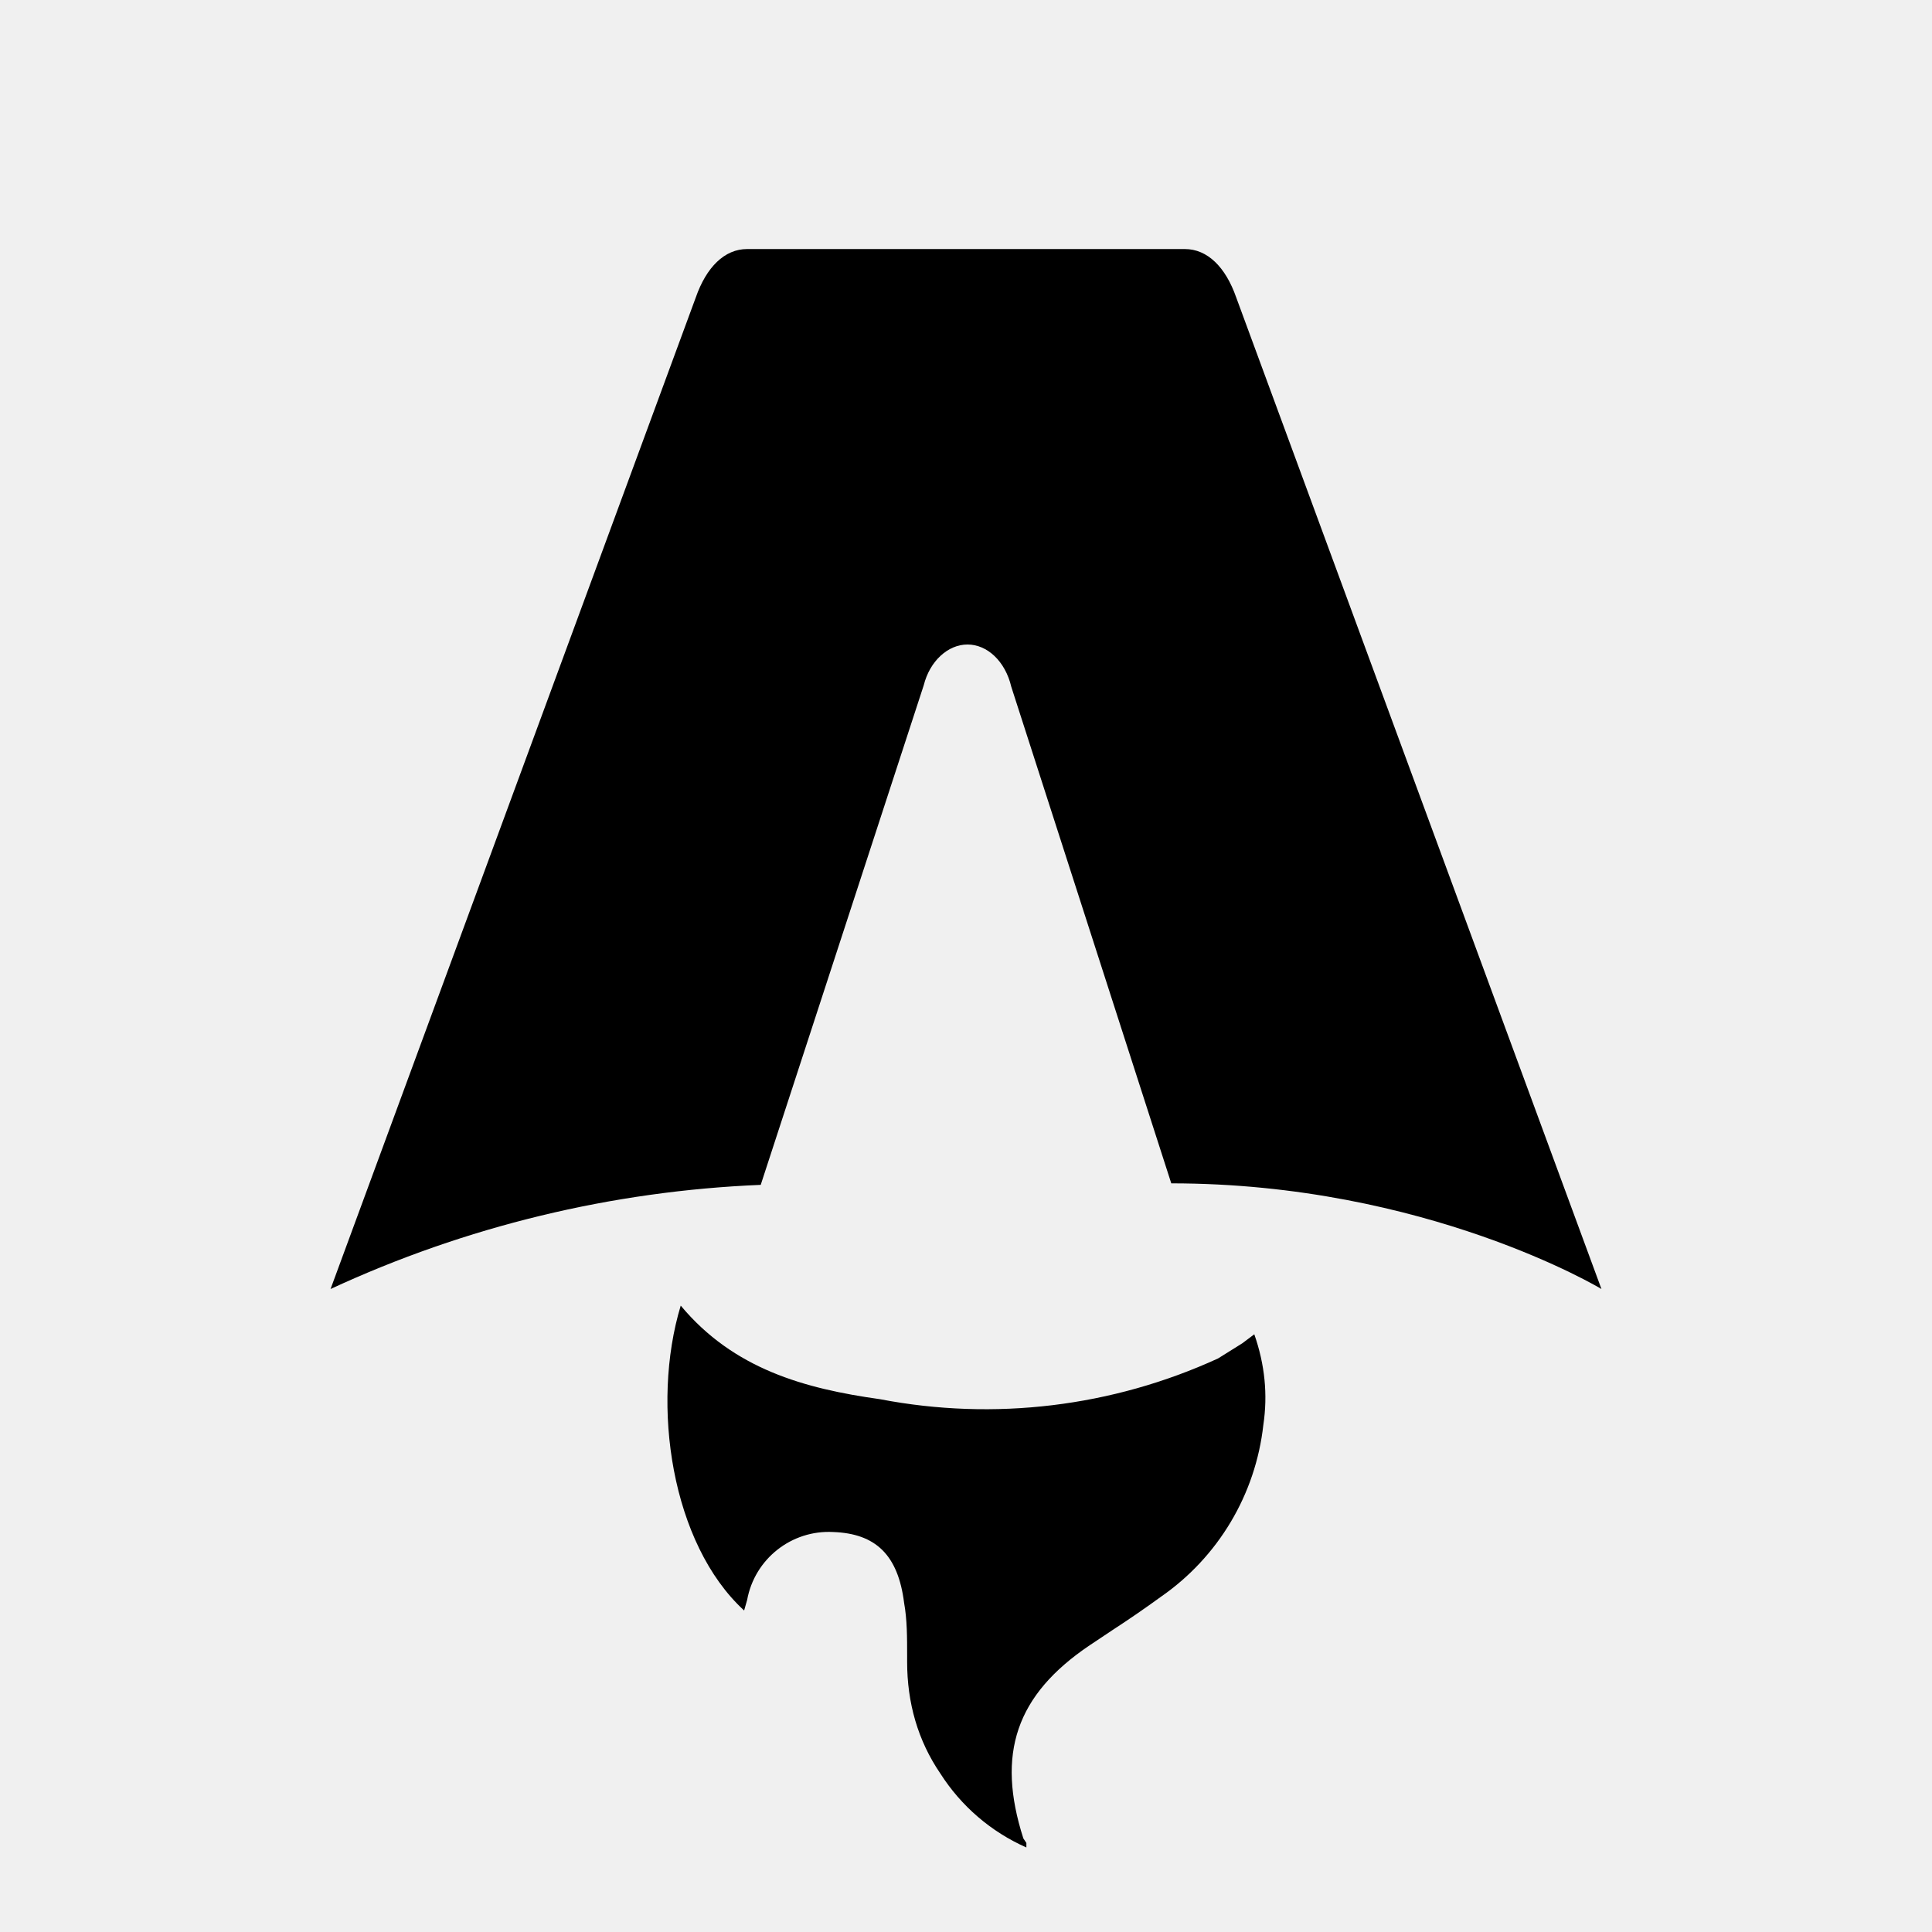
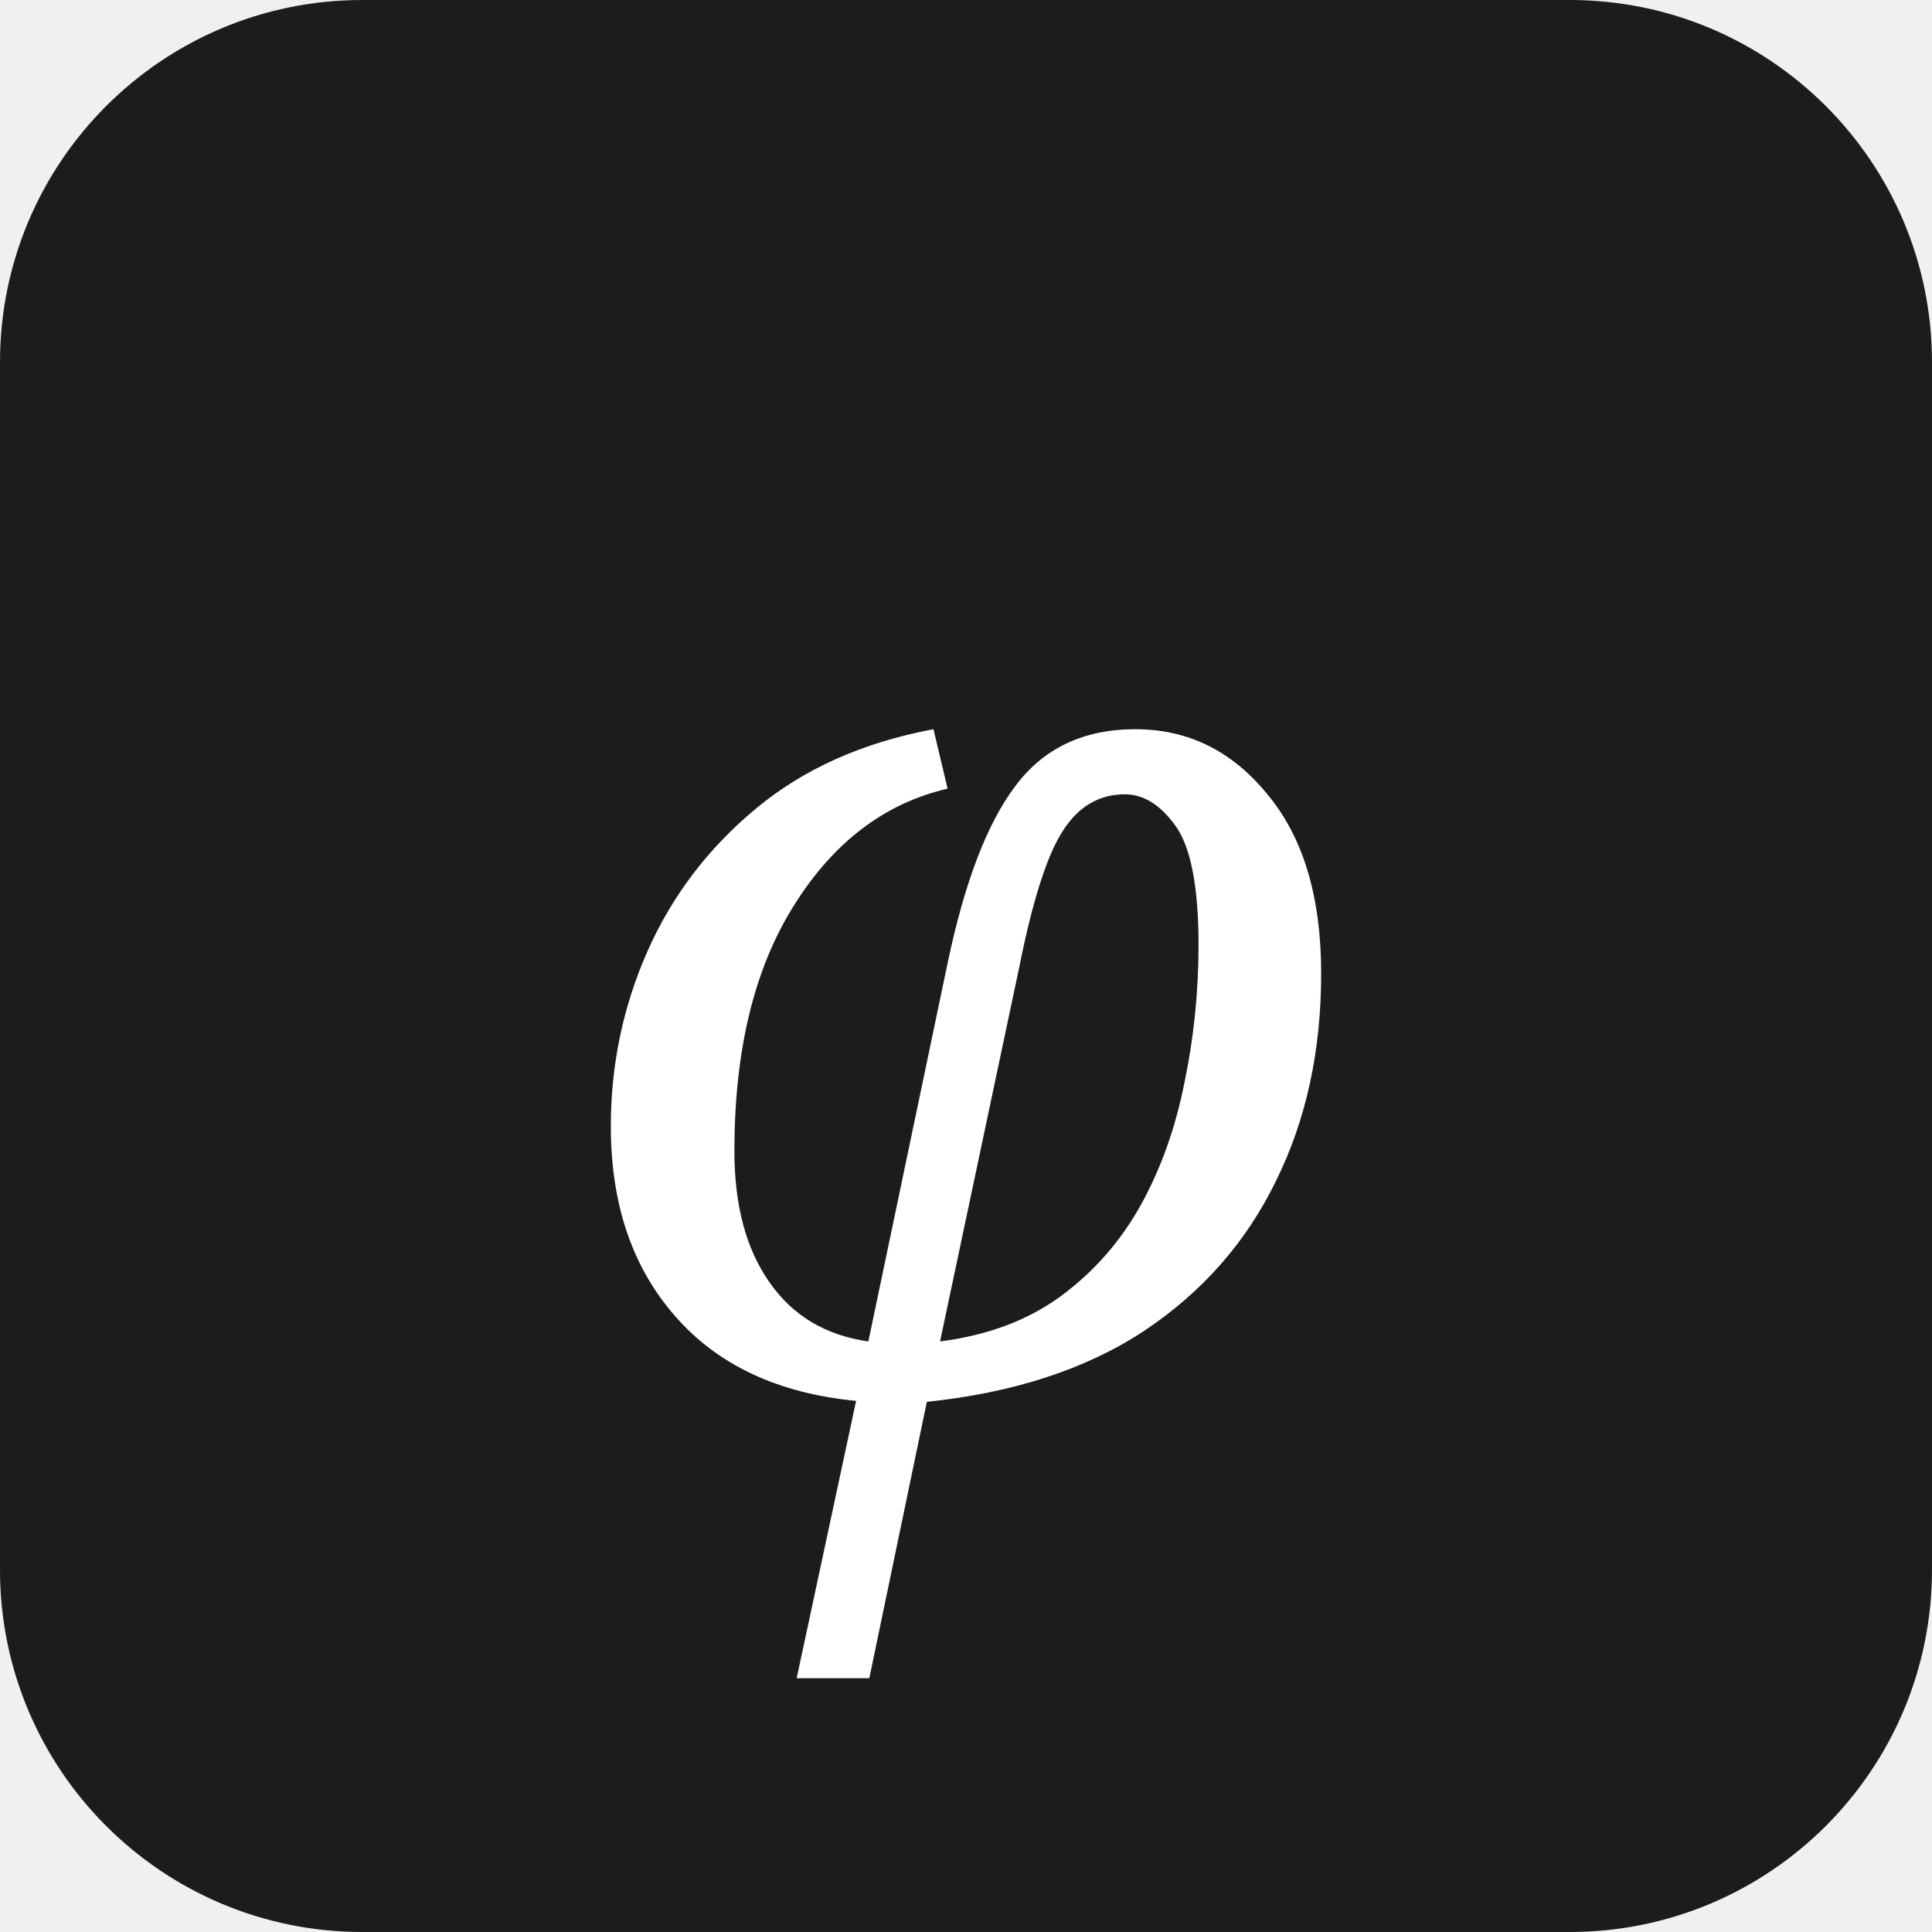
- <svg xmlns="http://www.w3.org/2000/svg" fill="none" viewBox="0 0 128 128">
-   <path d="M50.4 78.5a75.1 75.1 0 0 0-28.5 6.9l24.2-65.7c.7-2 1.9-3.2 3.4-3.2h29c1.5 0 2.7 1.2 3.4 3.2l24.2 65.7s-11.6-7-28.5-7L67 45.5c-.4-1.7-1.6-2.8-2.9-2.8-1.3 0-2.5 1.1-2.9 2.7L50.4 78.5Zm-1.1 28.2Zm-4.2-20.2c-2 6.6-.6 15.8 4.2 20.2a17.5 17.5 0 0 1 .2-.7 5.5 5.5 0 0 1 5.7-4.5c2.8.1 4.3 1.5 4.7 4.7.2 1.1.2 2.3.2 3.5v.4c0 2.7.7 5.2 2.2 7.4a13 13 0 0 0 5.7 4.9v-.3l-.2-.3c-1.8-5.6-.5-9.5 4.4-12.8l1.5-1a73 73 0 0 0 3.2-2.2 16 16 0 0 0 6.8-11.4c.3-2 .1-4-.6-6l-.8.6-1.6 1a37 37 0 0 1-22.4 2.7c-5-.7-9.7-2-13.2-6.2Z" />
+ <svg xmlns="http://www.w3.org/2000/svg" viewBox="0 0 32 32">
  <style>
-         path { fill: #000; }
-         @media (prefers-color-scheme: dark) {
-             path { fill: #FFF; }
-         }
-     </style>
+     rect { fill: #1c1c1c; }
+     text { fill: #ffffff; }
+     @media (prefers-color-scheme: dark) {
+       rect { fill: #e4e4e4; }
+       text { fill: #141414; }
+     }
+   </style>
+   <rect width="32" height="32" rx="6" />
+   <text x="16" y="23" text-anchor="middle" font-family="Georgia, serif" font-size="20" font-style="italic">φ</text>
</svg>
